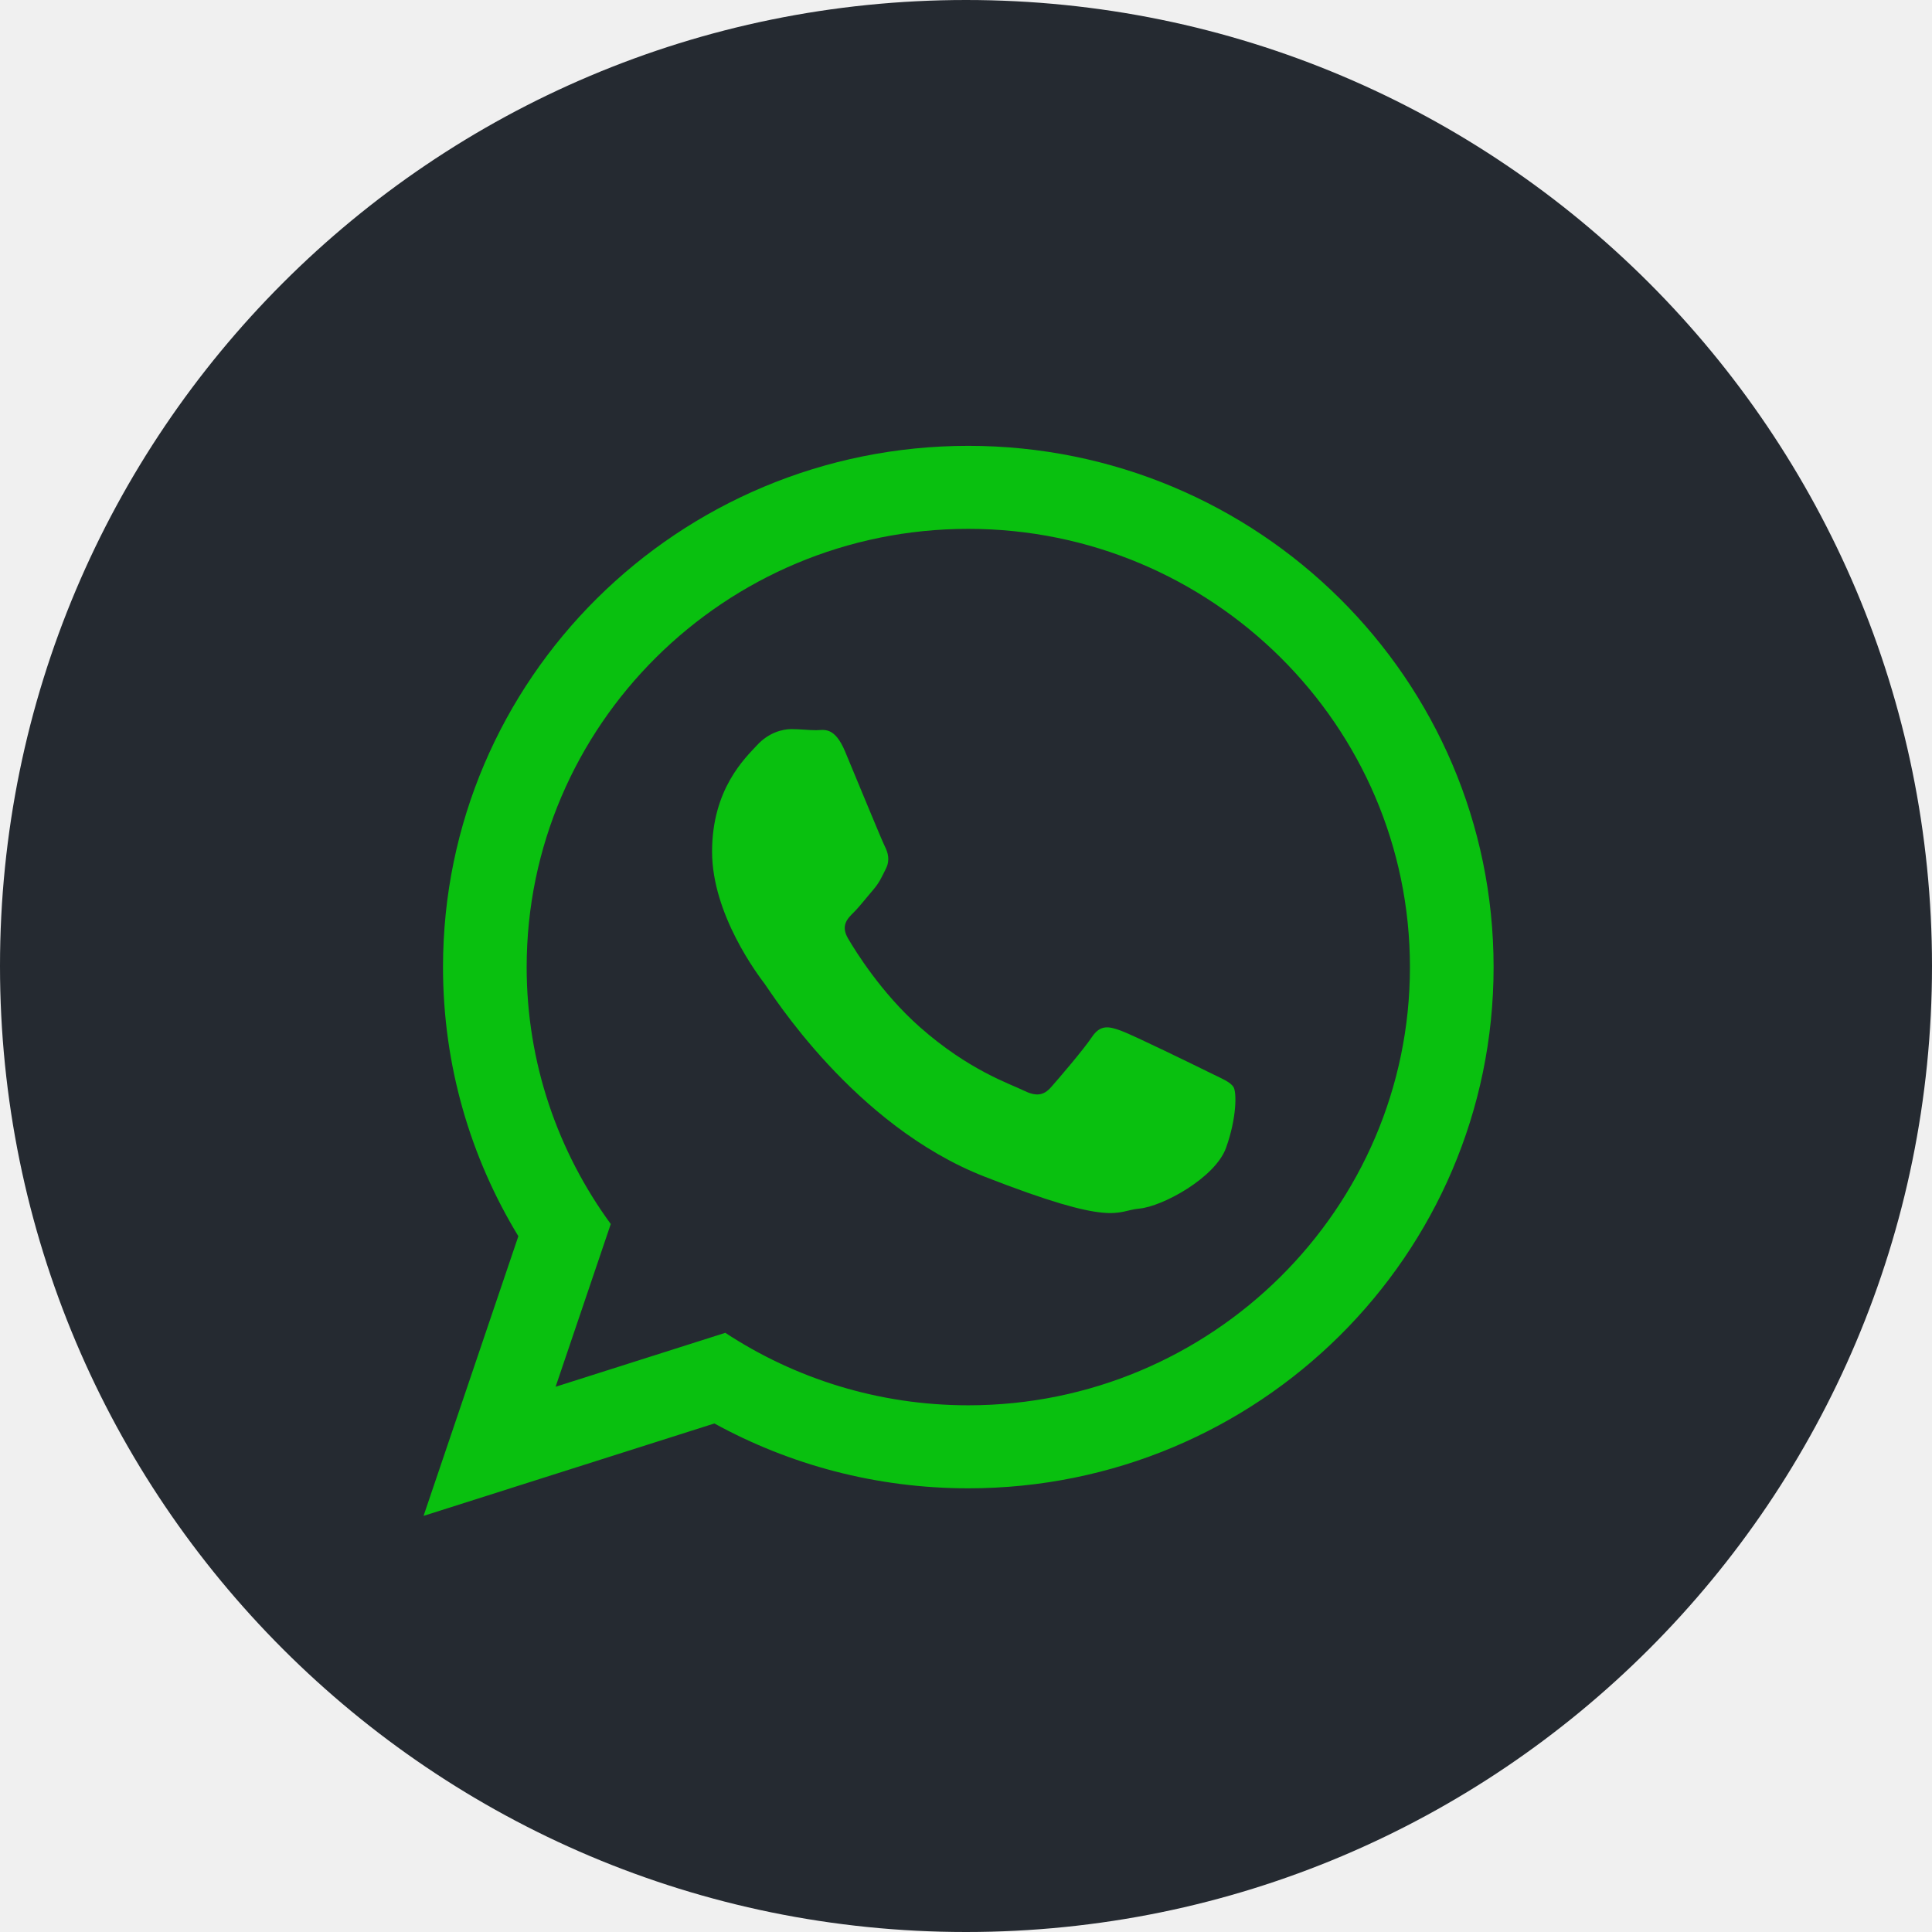
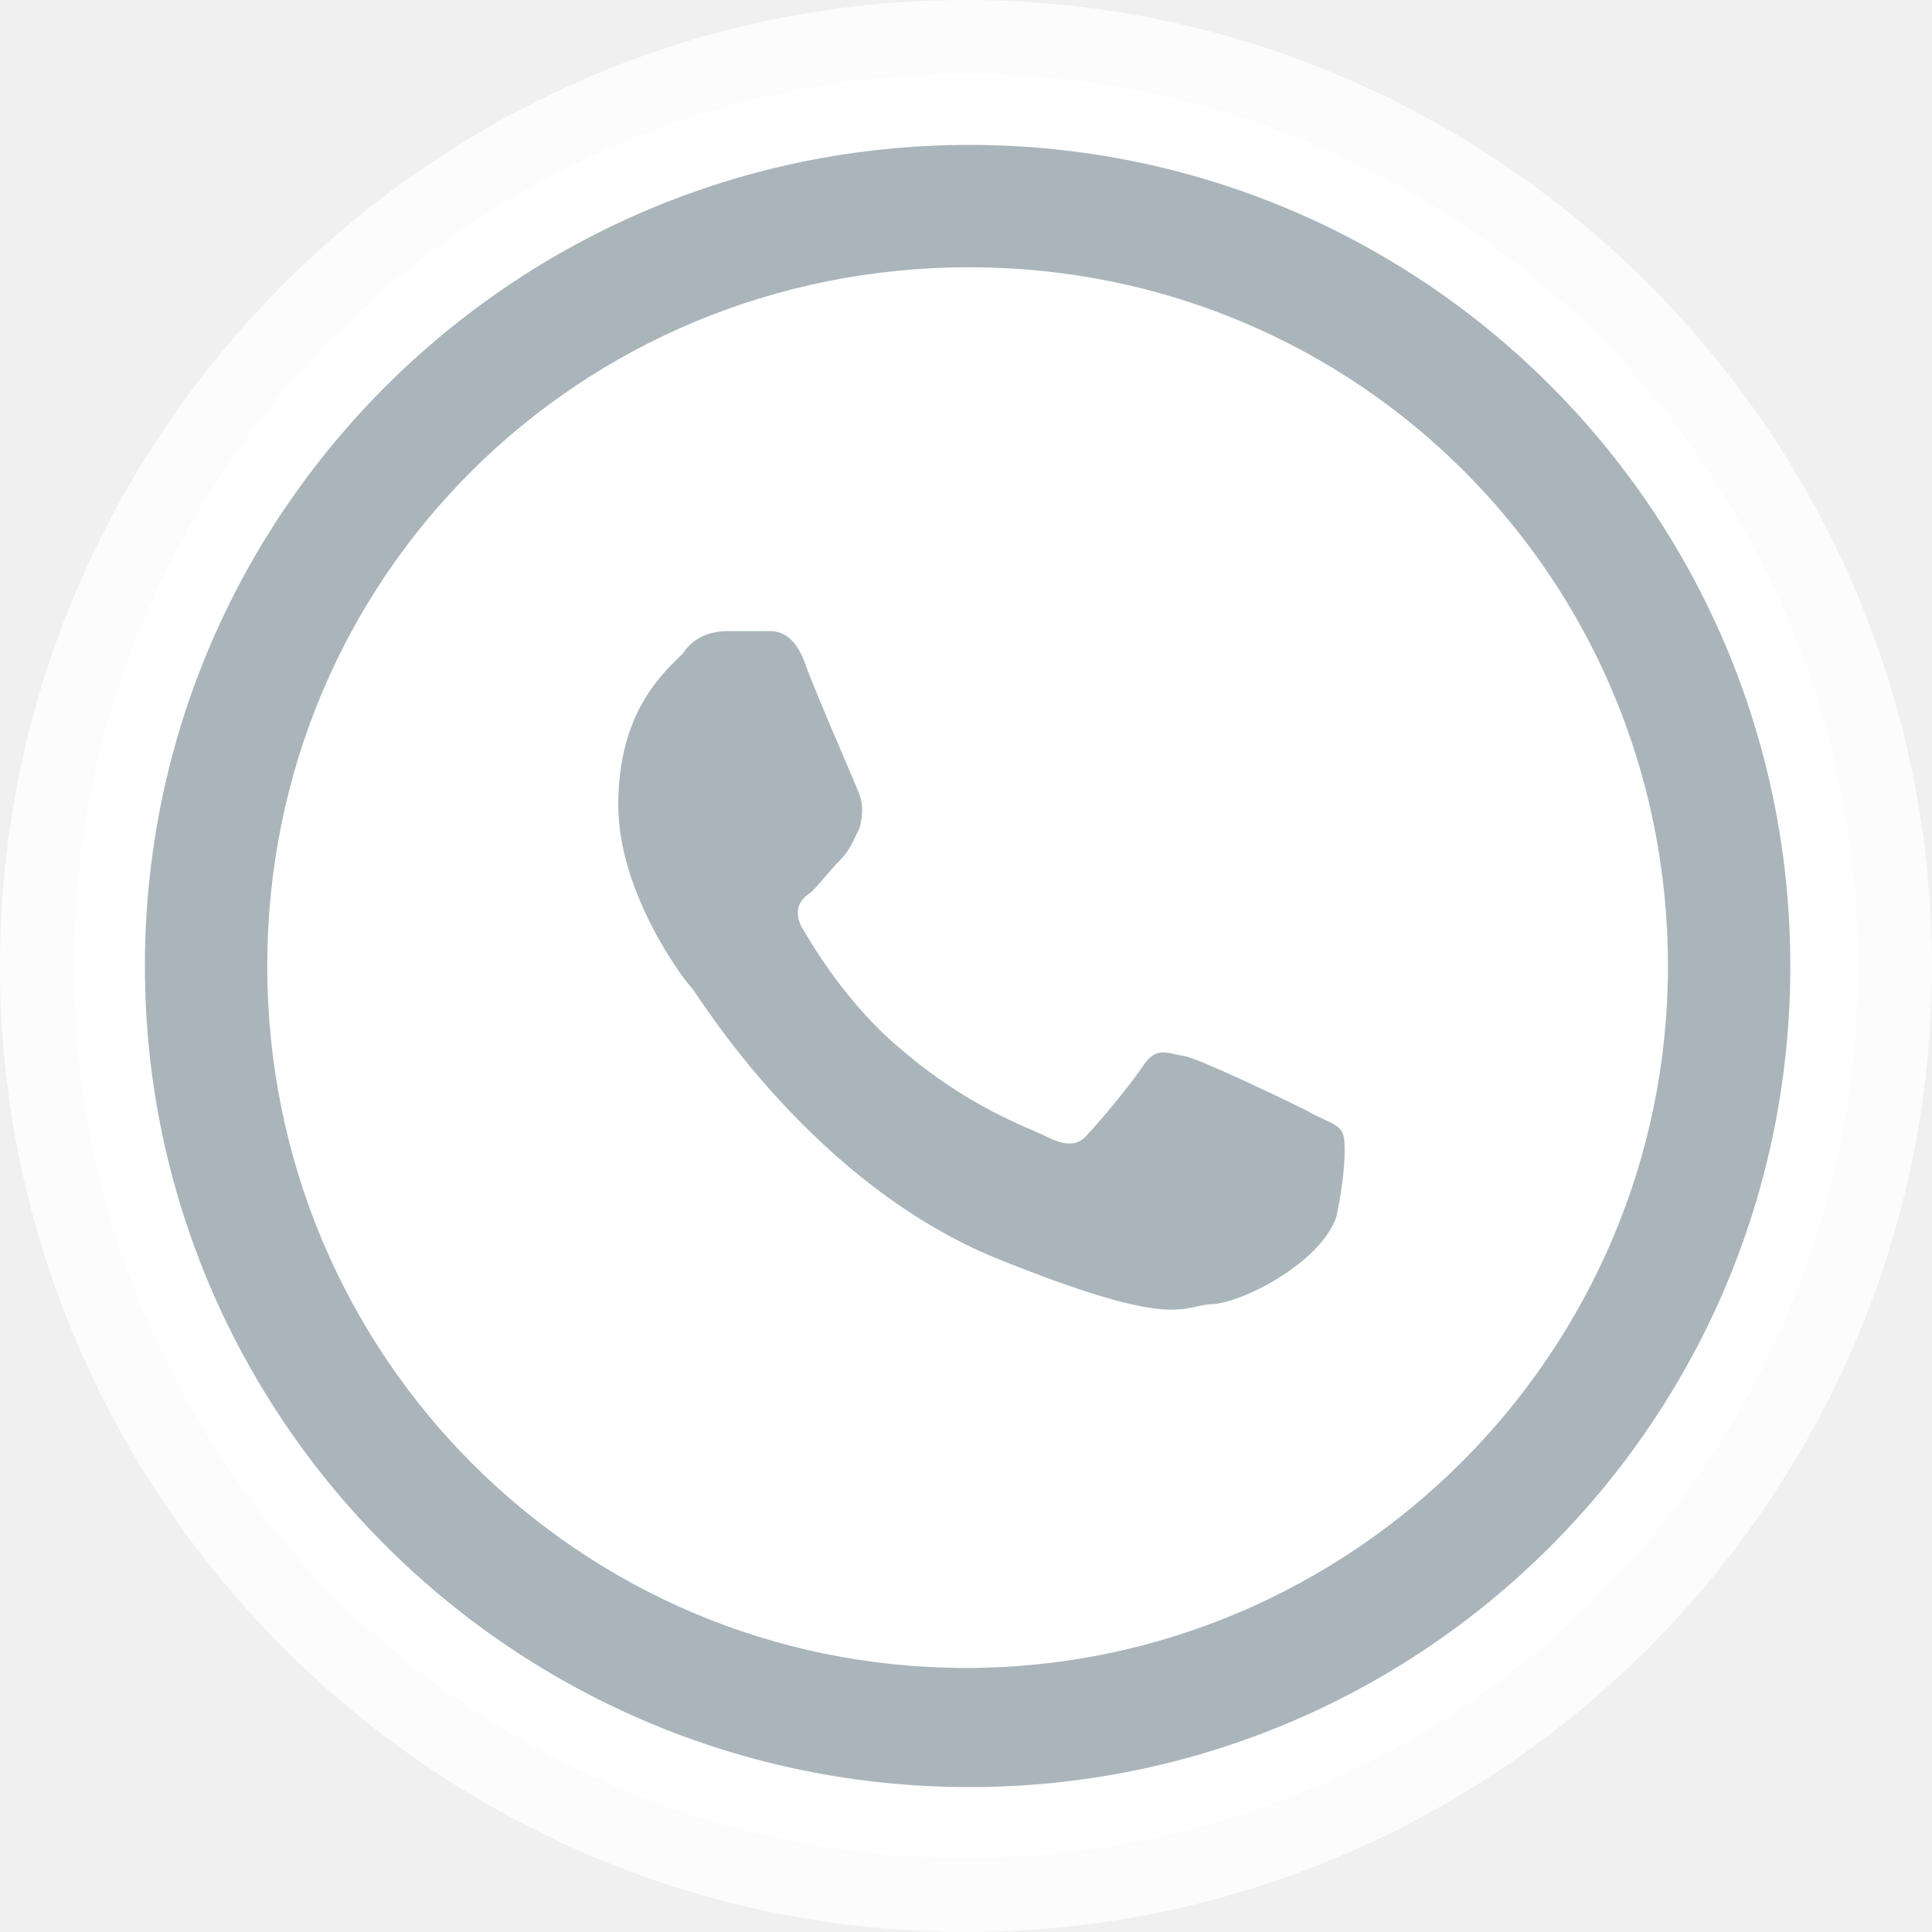
- <svg xmlns="http://www.w3.org/2000/svg" height="60px" version="1.1" viewBox="0 0 60 60" width="60px">
-   <defs />
-   <g fill="none" fill-rule="evenodd" id="black" stroke="none" stroke-width="1">
-     <g id="whatsapp">
-       <path d="M30,60 C46.569,60 60,46.569 60,30 C60,13.431 46.569,0 30,0 C13.431,0 0,13.431 0,30 C0,46.569 13.431,60 30,60 Z" fill="#252a31" />
-       <path d="M30.071,46.221 C27.211,46.221 24.524,45.49 22.186,44.207 L13.154,47.077 L16.098,38.392 C14.613,35.952 13.758,33.092 13.758,30.034 C13.758,21.093 21.061,13.846 30.072,13.846 C39.081,13.846 46.385,21.093 46.385,30.034 C46.385,38.974 39.081,46.221 30.071,46.221 Z M30.071,16.424 C22.508,16.424 16.356,22.529 16.356,30.034 C16.356,33.011 17.327,35.769 18.968,38.013 L17.255,43.067 L22.525,41.392 C24.691,42.814 27.285,43.643 30.071,43.643 C37.633,43.643 43.787,37.538 43.787,30.034 C43.787,22.53 37.633,16.424 30.071,16.424 L30.071,16.424 Z M38.309,33.762 C38.208,33.597 37.942,33.497 37.543,33.299 C37.142,33.1 35.176,32.14 34.81,32.008 C34.443,31.876 34.176,31.809 33.91,32.207 C33.644,32.604 32.877,33.497 32.643,33.762 C32.41,34.027 32.177,34.06 31.777,33.861 C31.378,33.663 30.089,33.244 28.561,31.892 C27.373,30.841 26.57,29.543 26.337,29.145 C26.104,28.748 26.312,28.533 26.512,28.336 C26.692,28.158 26.912,27.872 27.112,27.641 C27.312,27.409 27.379,27.244 27.512,26.979 C27.645,26.714 27.579,26.483 27.479,26.284 C27.378,26.085 26.578,24.133 26.245,23.338 C25.912,22.544 25.58,22.677 25.346,22.677 C25.112,22.677 24.846,22.643 24.579,22.643 C24.313,22.643 23.879,22.743 23.513,23.14 C23.146,23.537 22.114,24.497 22.114,26.449 C22.114,28.402 23.546,30.288 23.746,30.552 C23.946,30.817 26.512,34.954 30.577,36.542 C34.643,38.131 34.643,37.601 35.376,37.535 C36.109,37.469 37.741,36.575 38.075,35.649 C38.408,34.722 38.408,33.927 38.309,33.762 L38.309,33.762 Z" fill="#09c00f" />
-     </g>
-   </g>
+ <svg xmlns="http://www.w3.org/2000/svg" viewBox="0 0 60 60" xml:space="preserve">
+   <path d="M30 59.5c16.3 0 29.5-13.2 29.5-29.5S46.3.5 30 .5.5 13.7.5 30 13.7 59.5 30 59.5" style="fill-rule:evenodd;clip-rule:evenodd;fill:#fff" />
+   <path d="M30 60C13.5 60 0 46.5 0 30S13.5 0 30 0s30 13.5 30 30-13.5 30-30 30m0-57.7C14.7 2.3 2.3 14.7 2.3 30S14.7 57.7 30 57.7 57.7 45.3 57.7 30 45.3 2.3 30 2.3" style="fill:#fcfcfc" />
+   <path d="M51.8 30c0 12-9.8 21.8-21.8 21.8S8.3 42.1 8.3 30 18 8.3 30.1 8.3 51.8 18 51.8 30m-10.1 5.2c-.1-.3-.6-.4-1.1-.7-.6-.3-3.3-1.6-3.8-1.7-.6-.1-.9-.3-1.3.3s-1.4 1.8-1.7 2.1c-.3.4-.7.4-1.3.1s-2.4-.9-4.5-2.7c-1.7-1.4-2.8-3.3-3.1-3.8-.3-.6 0-.9.3-1.1.3-.3.6-.7.9-1s.4-.6.6-1c.1-.4.1-.7 0-1s-1.3-3-1.7-4.1-1-1-1.3-1h-1.1c-.4 0-1 .1-1.4.7-.6.6-2 1.8-2 4.7 0 2.7 2 5.4 2.3 5.7.3.4 3.8 6.1 9.5 8.4s5.7 1.4 6.7 1.4c1-.1 3.3-1.3 3.8-2.7.3-1.4.3-2.4.2-2.6M55.6 30c0 14.1-11.4 25.5-25.5 25.5S4.5 44.1 4.5 30 16 4.5 30.1 4.5 55.6 15.9 55.6 30" style="fill-rule:evenodd;clip-rule:evenodd;fill:#aab5bb" />
</svg>
